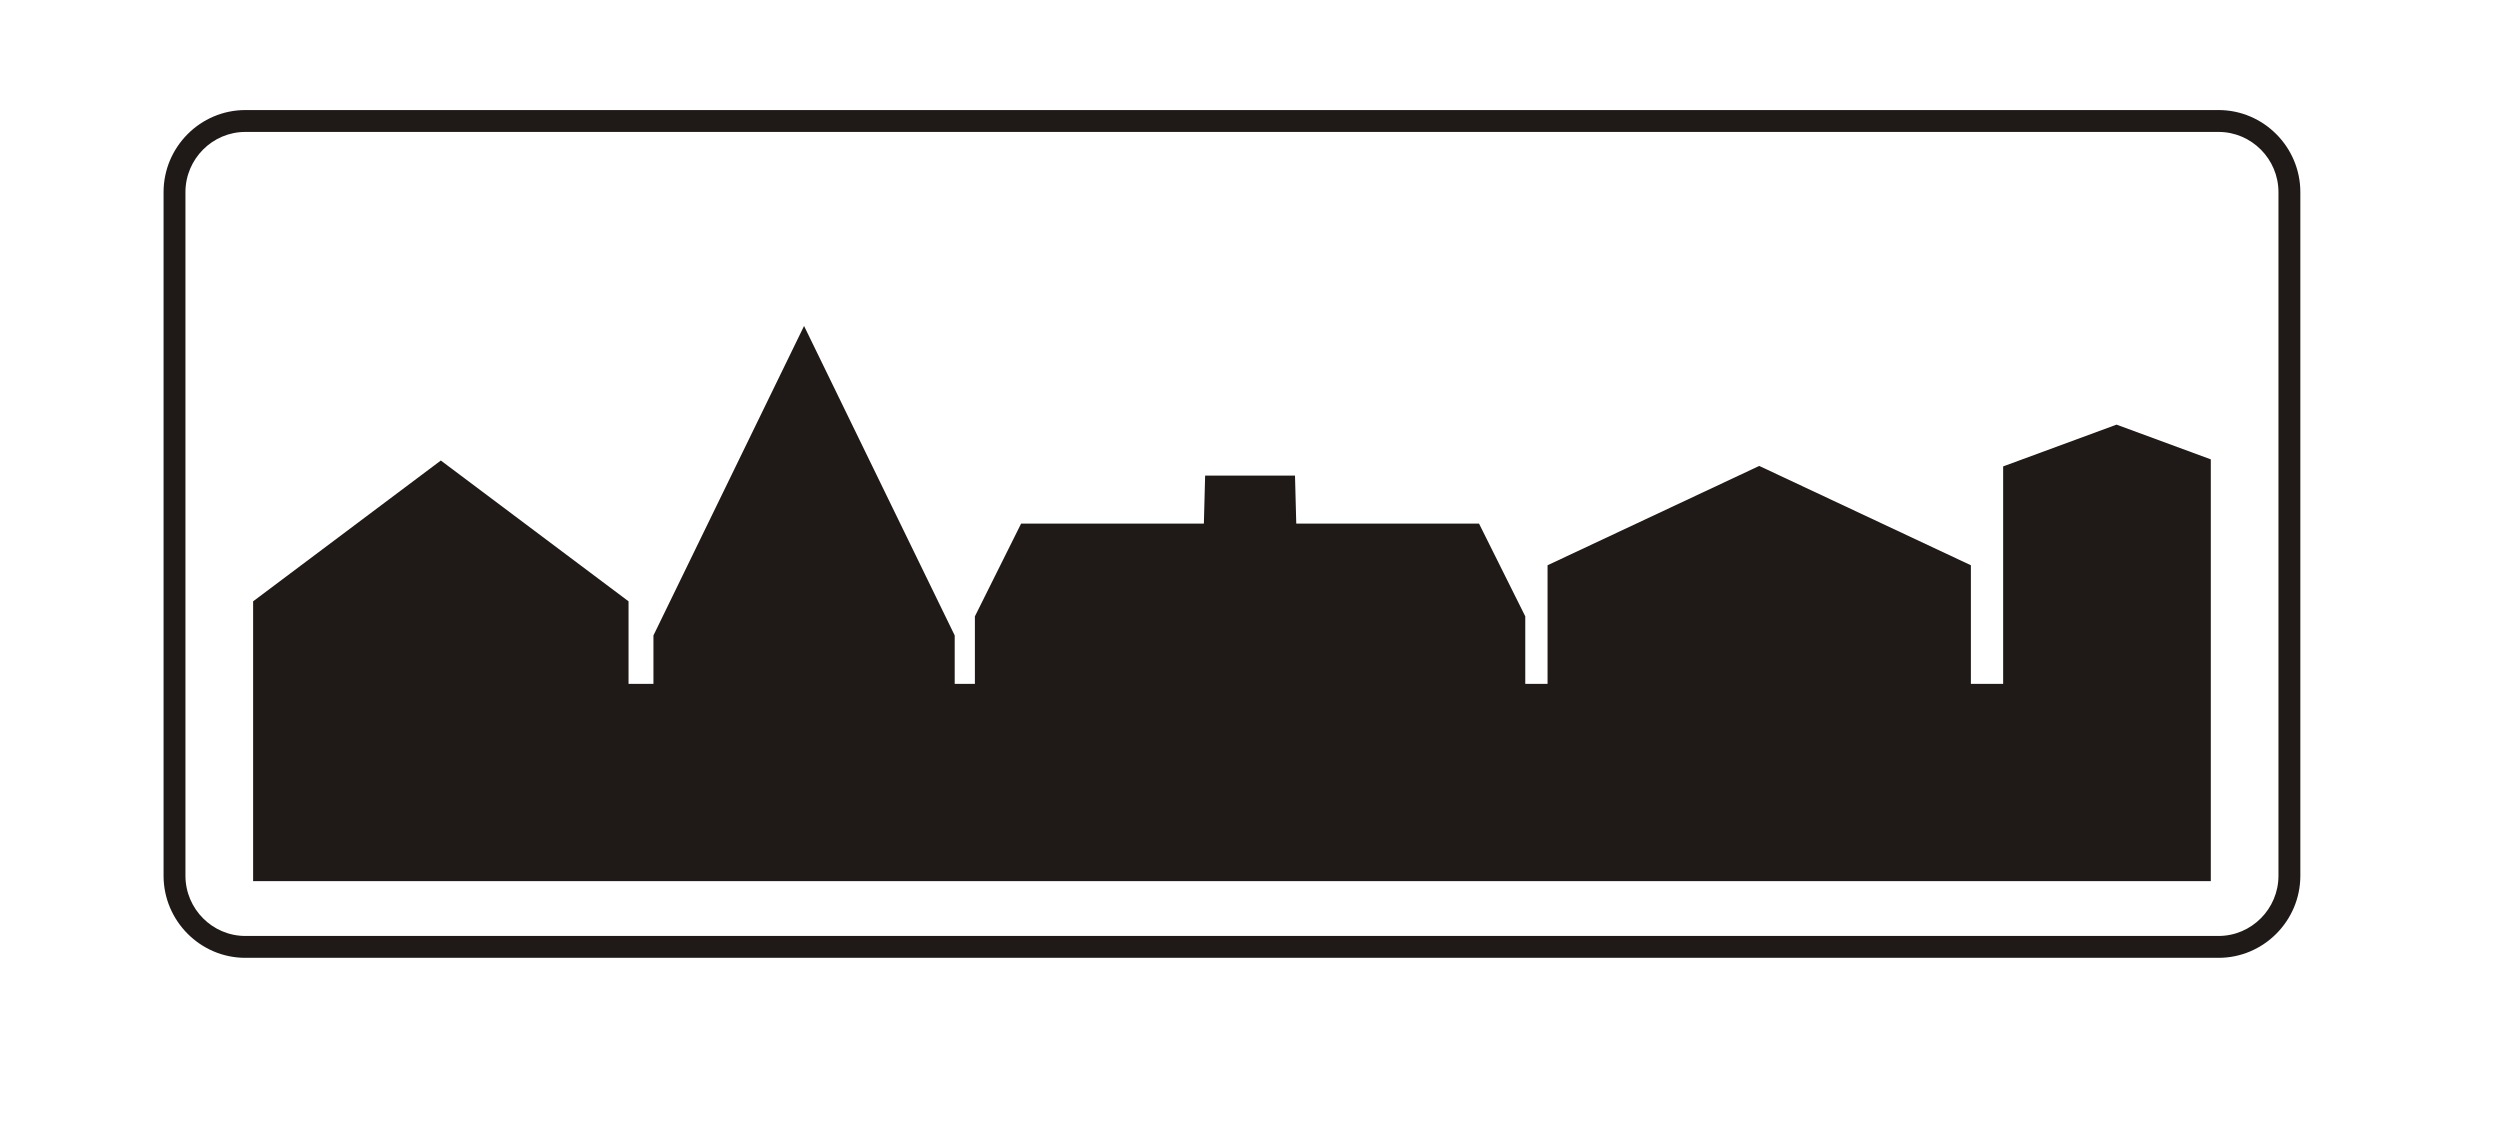
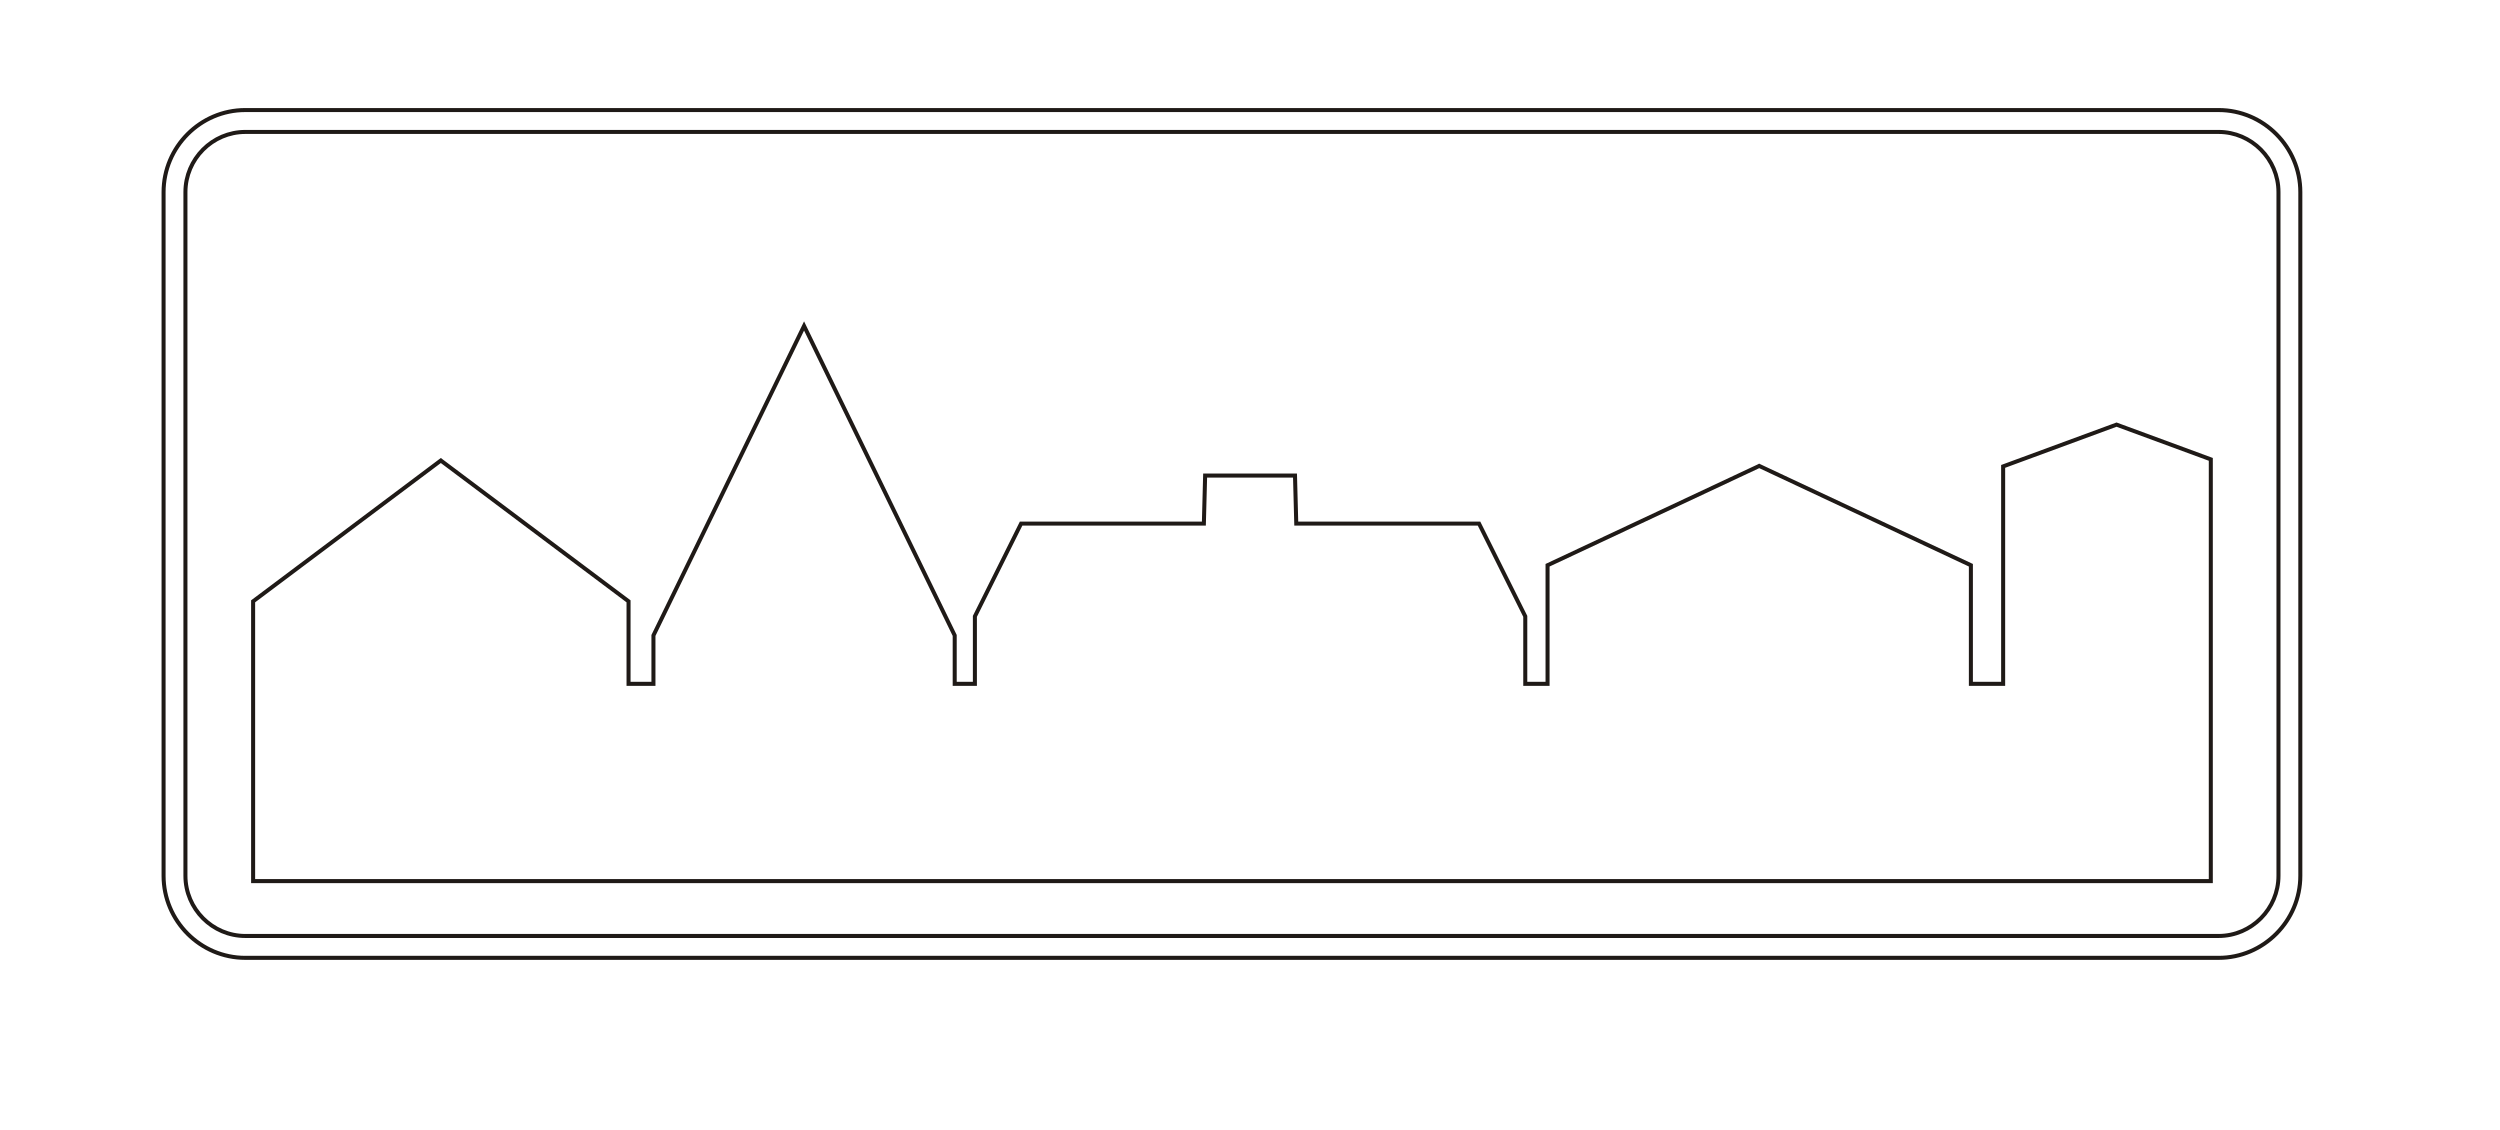
- <svg xmlns="http://www.w3.org/2000/svg" width="9300px" height="4200px" clip-rule="evenodd" fill-rule="evenodd" image-rendering="optimizeQuality" shape-rendering="geometricPrecision" text-rendering="geometricPrecision" viewBox="0 0 9300 4068.75">
-   <defs>
-     <style type="text/css">.fil0 {fill:#1F1A17}</style>
-   </defs>
-   <path class="fil0" d="m912.62 425.16h7340.5c122.52 0 222.76 100.75 222.76 223.89v2543.2c0 123.14-100.24 223.89-222.76 223.89h-7340.5c-122.52 0-222.76-100.75-222.76-223.89v-2543.2c0-123.14 100.24-223.89 222.76-223.89zm0-81.375h7340.5c167.28 0 304.14 137.37 304.14 305.26v2543.2c0 167.9-136.86 305.26-304.14 305.26h-7340.5c-167.28 0-304.14-137.37-304.14-305.26v-2543.2c0-167.9 136.86-305.26 304.14-305.26z" />
-   <polygon class="fil0" points="7451.7 1669.4 7873.5 1514 8224.2 1643.2 8224.2 2478.3 8224.2 2650.9 8224.2 3212.1 941.6 3212.1 941.6 2634.4 941.6 2478.3 941.6 2171.3 1639.9 1647.5 2338.2 2171.3 2338.2 2478.3 2430.8 2478.3 2430.8 2298.2 2991.1 1146.9 3551.5 2298.2 3551.5 2478.3 3626.6 2478.3 3626.6 2227.2 3798.5 1882.2 4478.4 1882.2 4483.1 1703.5 4600.3 1703.5 4700.3 1703.5 4817.4 1703.5 4822.1 1882.2 5502 1882.2 5674 2227.2 5674 2478.3 5756.9 2478.3 5756.9 2037.1 6543.8 1667.9 6544.3 1667.6 6544.9 1667.9 7331.7 2037.1 7331.7 2478.3 7451.7 2478.3" />
+ <svg xmlns="http://www.w3.org/2000/svg" version="1.1" id="Layer_1" shape-rendering="geometricPrecision" text-rendering="geometricPrecision" image-rendering="optimizeQuality" x="0px" y="0px" viewBox="0 0 9300 4200" style="enable-background:new 0 0 9300 4200;" xml:space="preserve">
+   <style type="text/css">
+ 	.st0{fill:none;stroke:#1F1A17;stroke-width:15;stroke-miterlimit:10;}
+ </style>
+   <path class="st0" d="M912.6,490.8h7340.5c122.5,0,222.8,100.8,222.8,223.9v2543.2c0,123.1-100.2,223.9-222.8,223.9H912.6  c-122.5,0-222.8-100.8-222.8-223.9V714.7C689.9,591.5,790.1,490.8,912.6,490.8L912.6,490.8z M912.6,409.4h7340.5  c167.3,0,304.1,137.4,304.1,305.3v2543.2c0,167.9-136.9,305.3-304.1,305.3H912.6c-167.3,0-304.1-137.4-304.1-305.3V714.7  C608.5,546.8,745.3,409.4,912.6,409.4L912.6,409.4z" />
+   <polygon class="st0" points="7451.7,1735 7873.5,1579.6 8224.2,1708.8 8224.2,2543.9 8224.2,2716.5 8224.2,3277.7 941.6,3277.7   941.6,2700 941.6,2543.9 941.6,2236.9 1639.9,1713.1 2338.2,2236.9 2338.2,2543.9 2430.8,2543.9 2430.8,2363.8 2991.1,1212.5   3551.5,2363.8 3551.5,2543.9 3626.6,2543.9 3626.6,2292.8 3798.5,1947.8 4478.4,1947.8 4483.1,1769.1 4600.3,1769.1 4700.3,1769.1   4817.4,1769.1 4822.1,1947.8 5502,1947.8 5674,2292.8 5674,2543.9 5756.9,2543.9 5756.9,2102.7 6543.8,1733.5 6544.3,1733.2   6544.9,1733.5 7331.7,2102.7 7331.7,2543.9 7451.7,2543.9 " />
</svg>
